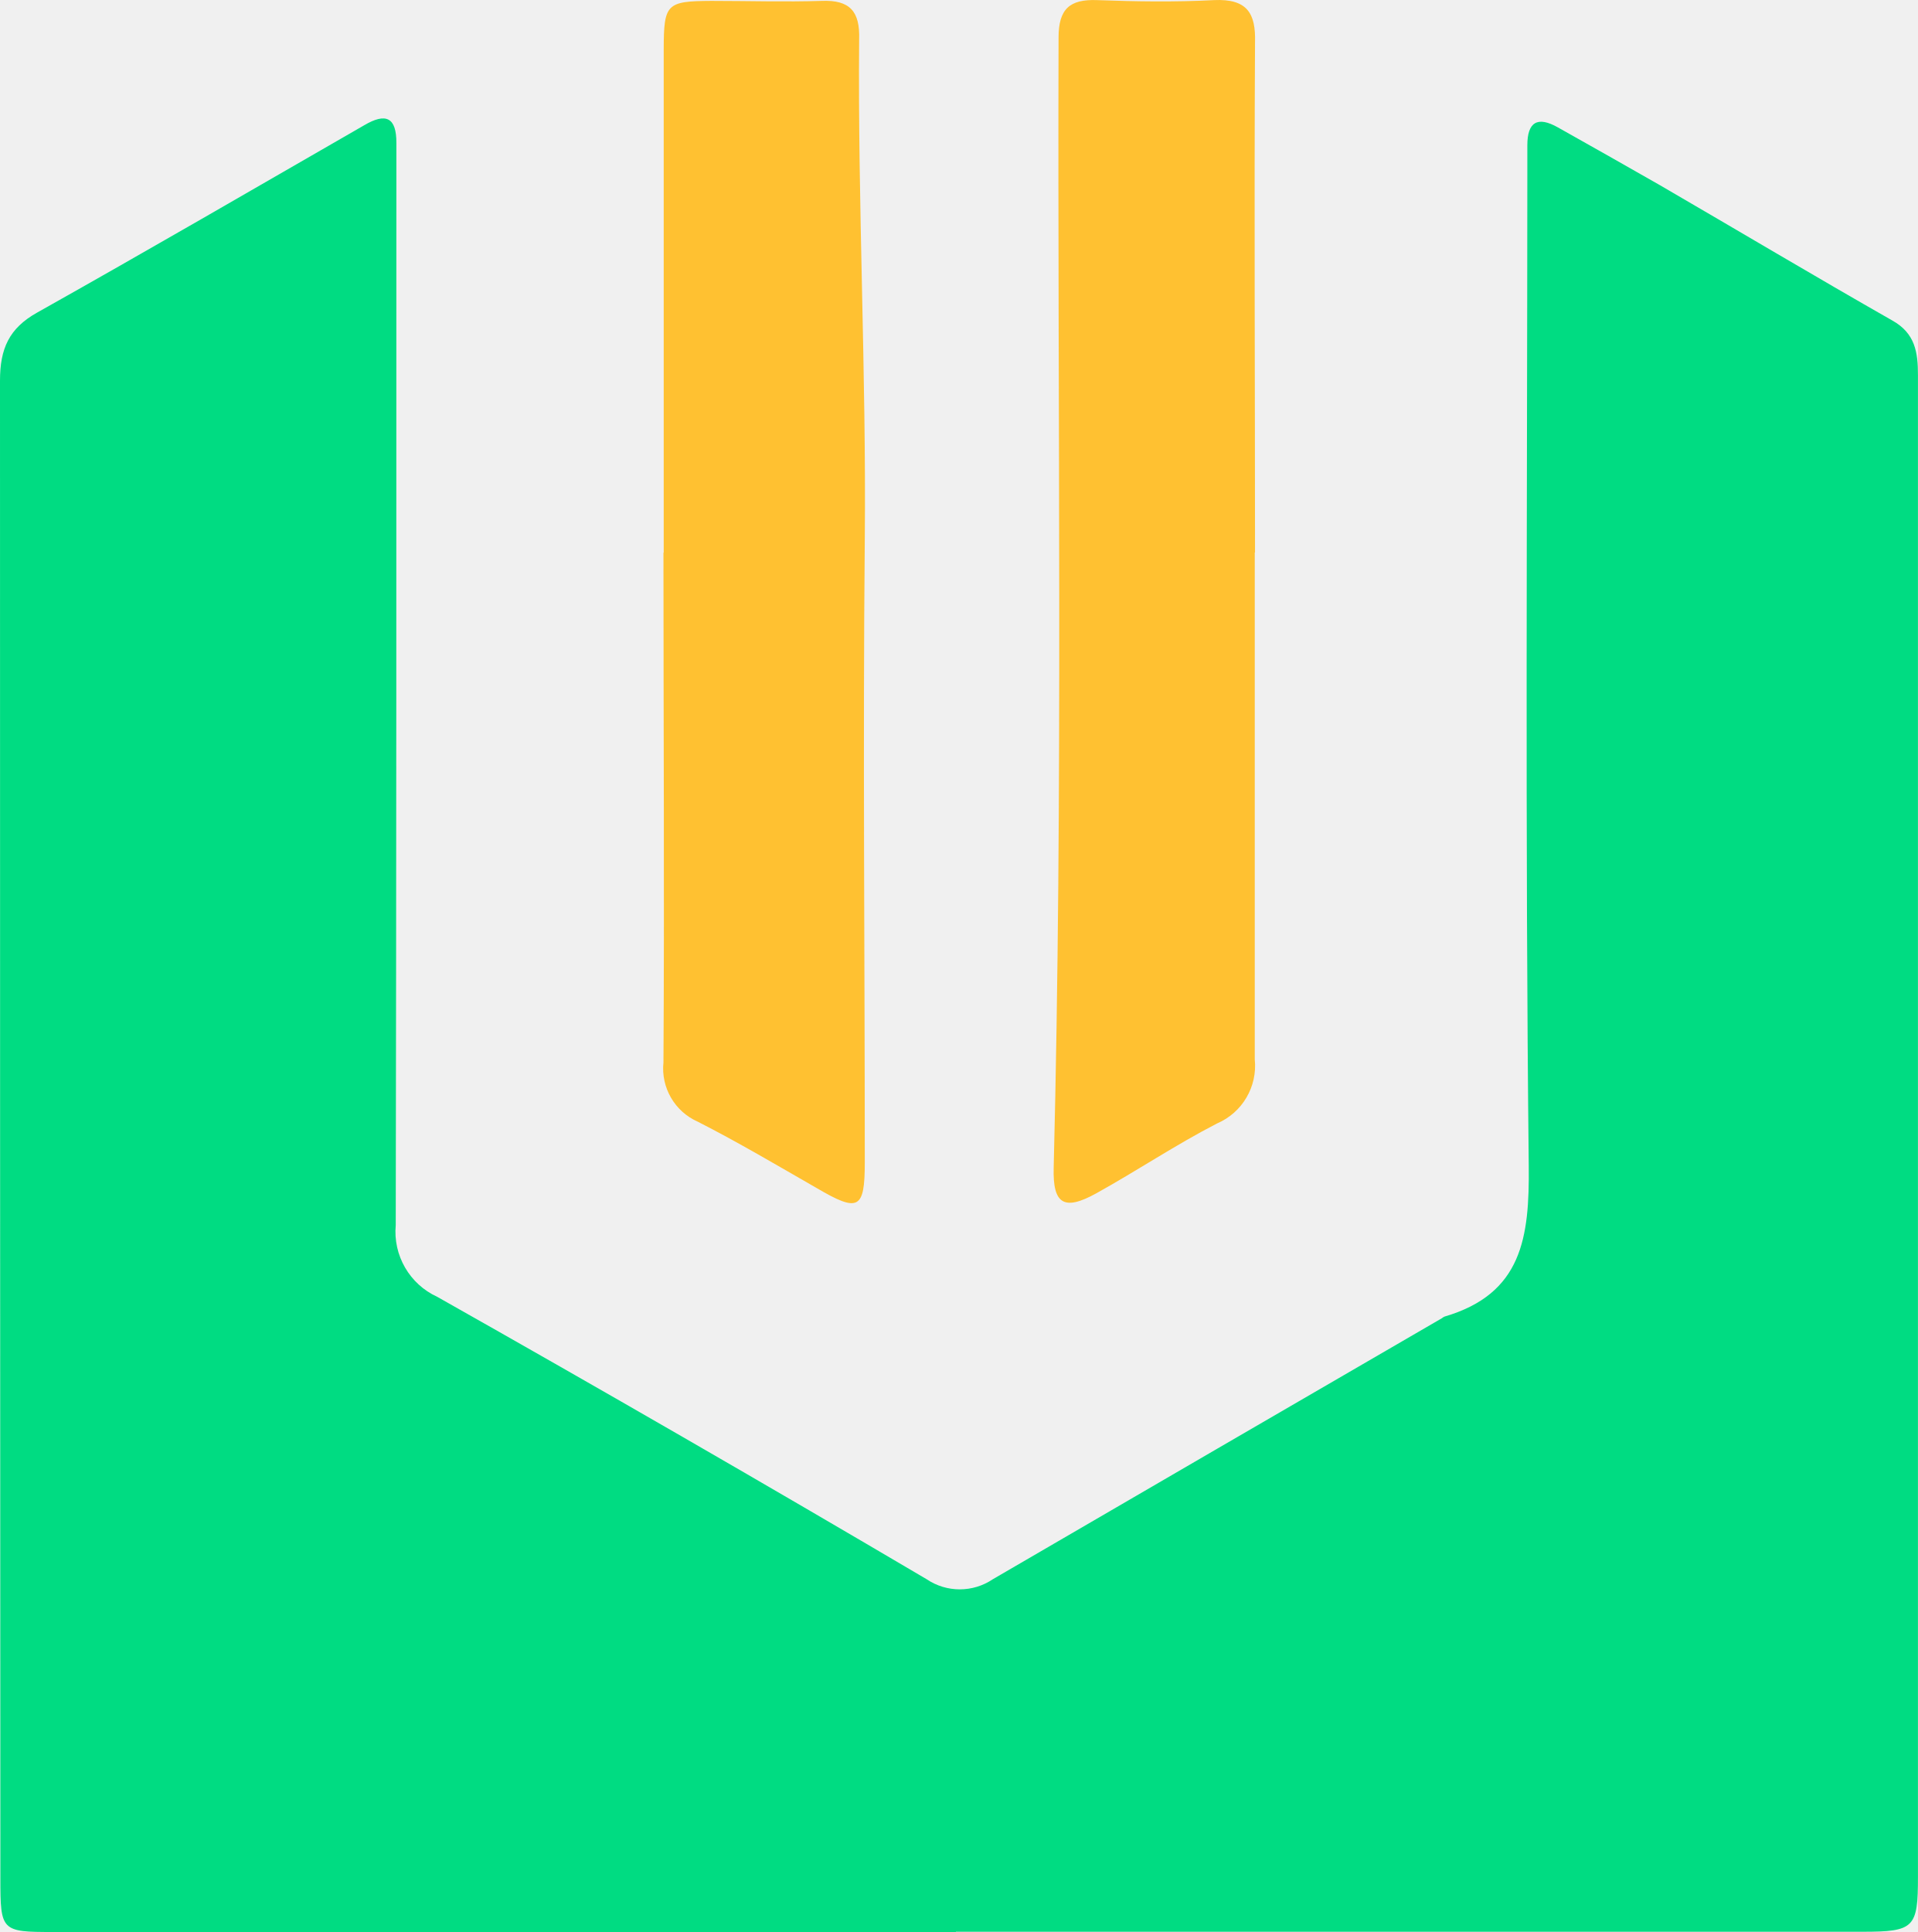
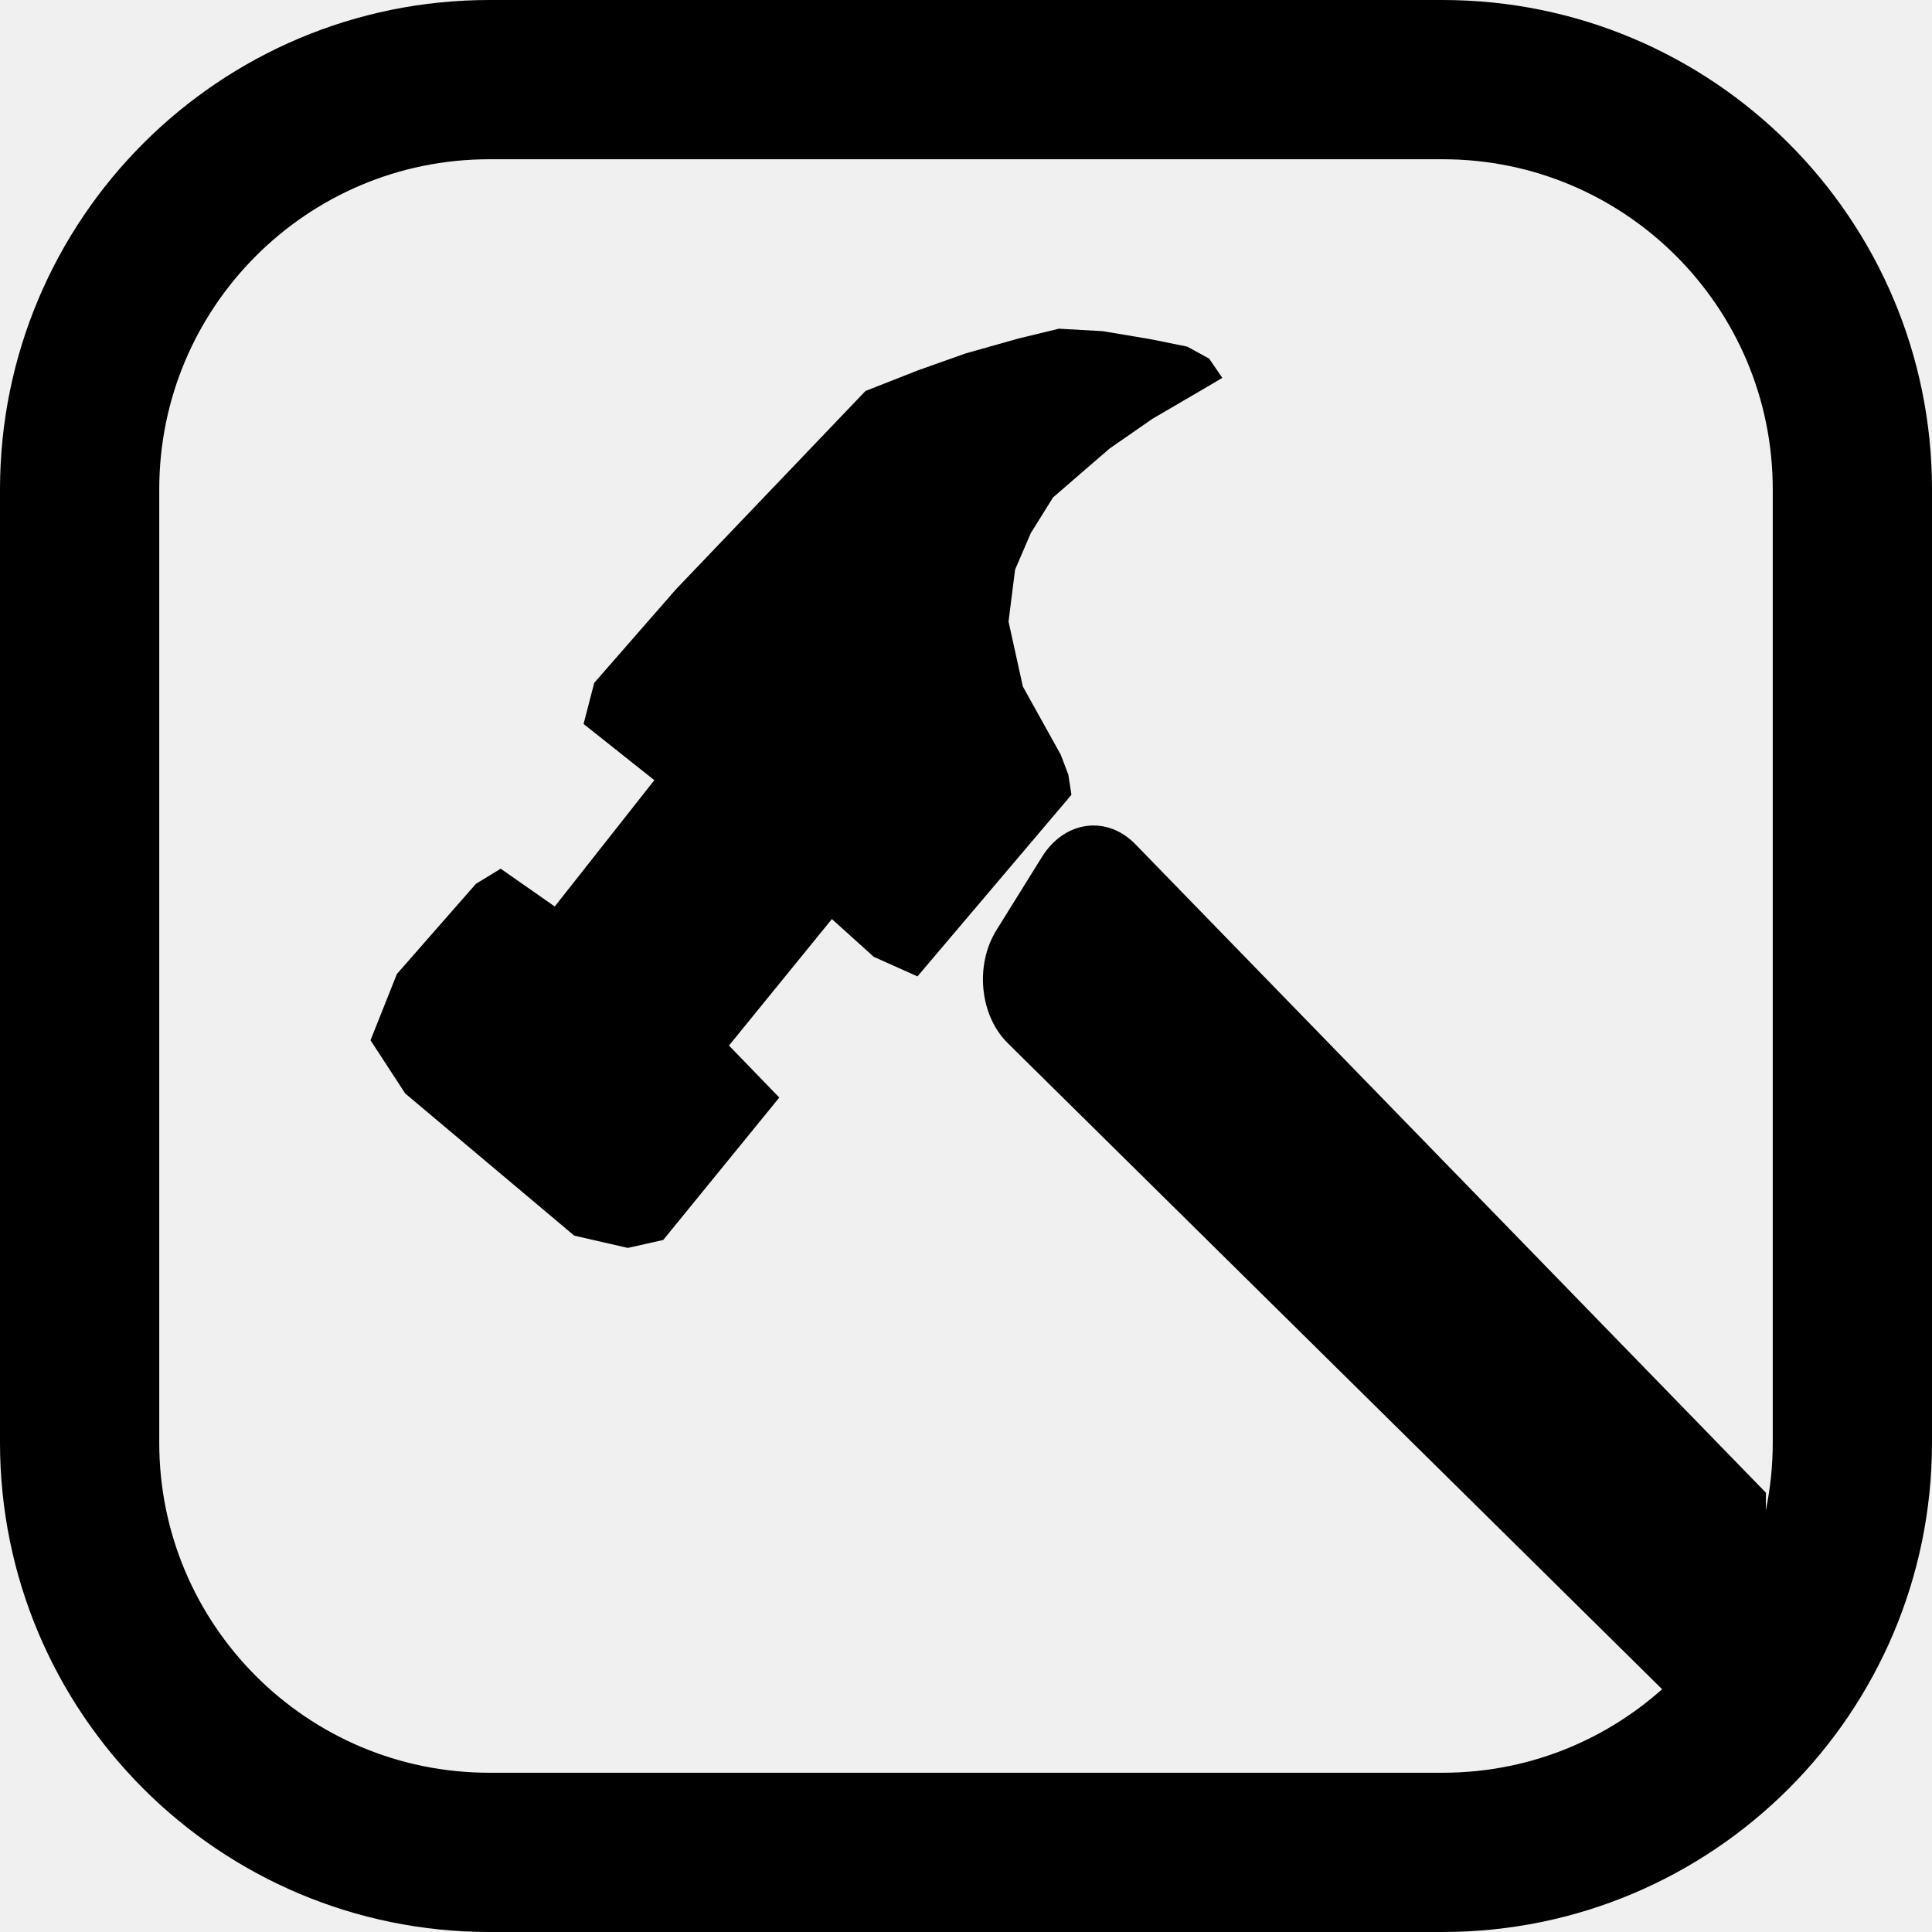
- <svg xmlns="http://www.w3.org/2000/svg" viewBox="0 -0.019 149.66 150.749">
-   <path d="M74.59 150.73H4.11c-4 0-4.08-.08-4.08-4.15Q0 88.14 0 29.69c0-2.5.7-4.09 2.9-5.32 8.55-4.8 17-9.71 25.51-14.61 1.69-1 2.53-.64 2.52 1.38v2.28c0 27.38 0 54.77-.05 82.15a5.59 5.59 0 0 0 3.24 5.6Q53.3 112 72.3 123.2a4.62 4.62 0 0 0 5.18 0Q95 113 112.51 102.84a.92.92 0 0 1 .21-.13c6.06-1.78 6.63-6.17 6.57-11.77-.28-25.77-.12-51.56-.11-77.34v-2.28c0-1.83.8-2.29 2.38-1.4 2.65 1.48 5.31 3 7.93 4.49 6.06 3.52 12.08 7.11 18.17 10.58 1.79 1 2 2.49 2 4.27v117.15c0 4-.28 4.3-4.34 4.3H74.59z" fill="#00DC82" />
-   <path d="M51.79 43.09V3.82C51.8.28 52 .07 55.5.05c2.87 0 5.74.09 8.61 0 2.23-.09 3 .84 2.93 3-.11 13 .56 26 .44 39-.15 16.21 0 32.43 0 48.64 0 3.66-.5 3.9-3.74 2-3.07-1.76-6.12-3.57-9.28-5.18a4.54 4.54 0 0 1-2.69-4.63c.08-13.26 0-26.52 0-39.77zM97.91 43.09v39.55a4.89 4.89 0 0 1-2.94 5c-3.22 1.66-6.25 3.69-9.42 5.45-2.51 1.39-3.41.87-3.33-2 .74-29.39.29-58.79.38-88.18 0-2.24.88-3 3-2.92 3 .11 6.08.16 9.12 0C97.31-.13 98 1 97.93 3.3c-.07 13.26 0 26.53 0 39.79z" fill="#FFC131" />
+ <svg xmlns="http://www.w3.org/2000/svg" id="Layer_1" data-name="Layer 1" viewBox="0 0 461 461">
+   <defs>
+     <style>.cls-1{fill:none;stroke:#000;stroke-miterlimit:10;stroke-width:38px;}</style>
+   </defs>
+   <polygon points="161.33 140.57 141.79 162.94 139.25 172.75 156.13 186.16 132.37 216.3 119.47 207.28 113.56 210.89 94.7 232.41 88.41 248.22 96.69 260.92 137.02 294.84 149.81 297.77 158.26 295.87 185.95 261.89 173.94 249.48 198.5 219.3 208.47 228.3 218.92 232.98 255.66 189.65 254.92 184.85 253.11 180.08 244.07 163.82 240.65 148.32 242.21 135.93 245.97 127.19 251.26 118.71 257.58 113.23 264.8 107 275.02 99.91 288.14 92.25 291.66 90.16 288.52 85.57 283.27 82.7 274.35 80.9 263.12 79.02 252.69 78.43 243.1 80.75 230.47 84.31 219.11 88.34 206.52 93.29 161.33 140.57" fill="#000" />
+   <path d="M442.38,374.19,291.92,219.45c-6.8-7-16.9-5.63-22.28,3l-10.86,17.46c-5.21,8.37-4,20.41,2.68,27L441.84,445" transform="translate(-21 -18)" fill="#000" />
+   <path d="M512,408.63" transform="translate(-21 -18)" fill="#fff" />
+   <rect class="cls-1" x="19" y="19" width="423" height="423" rx="97.77" />
</svg>
